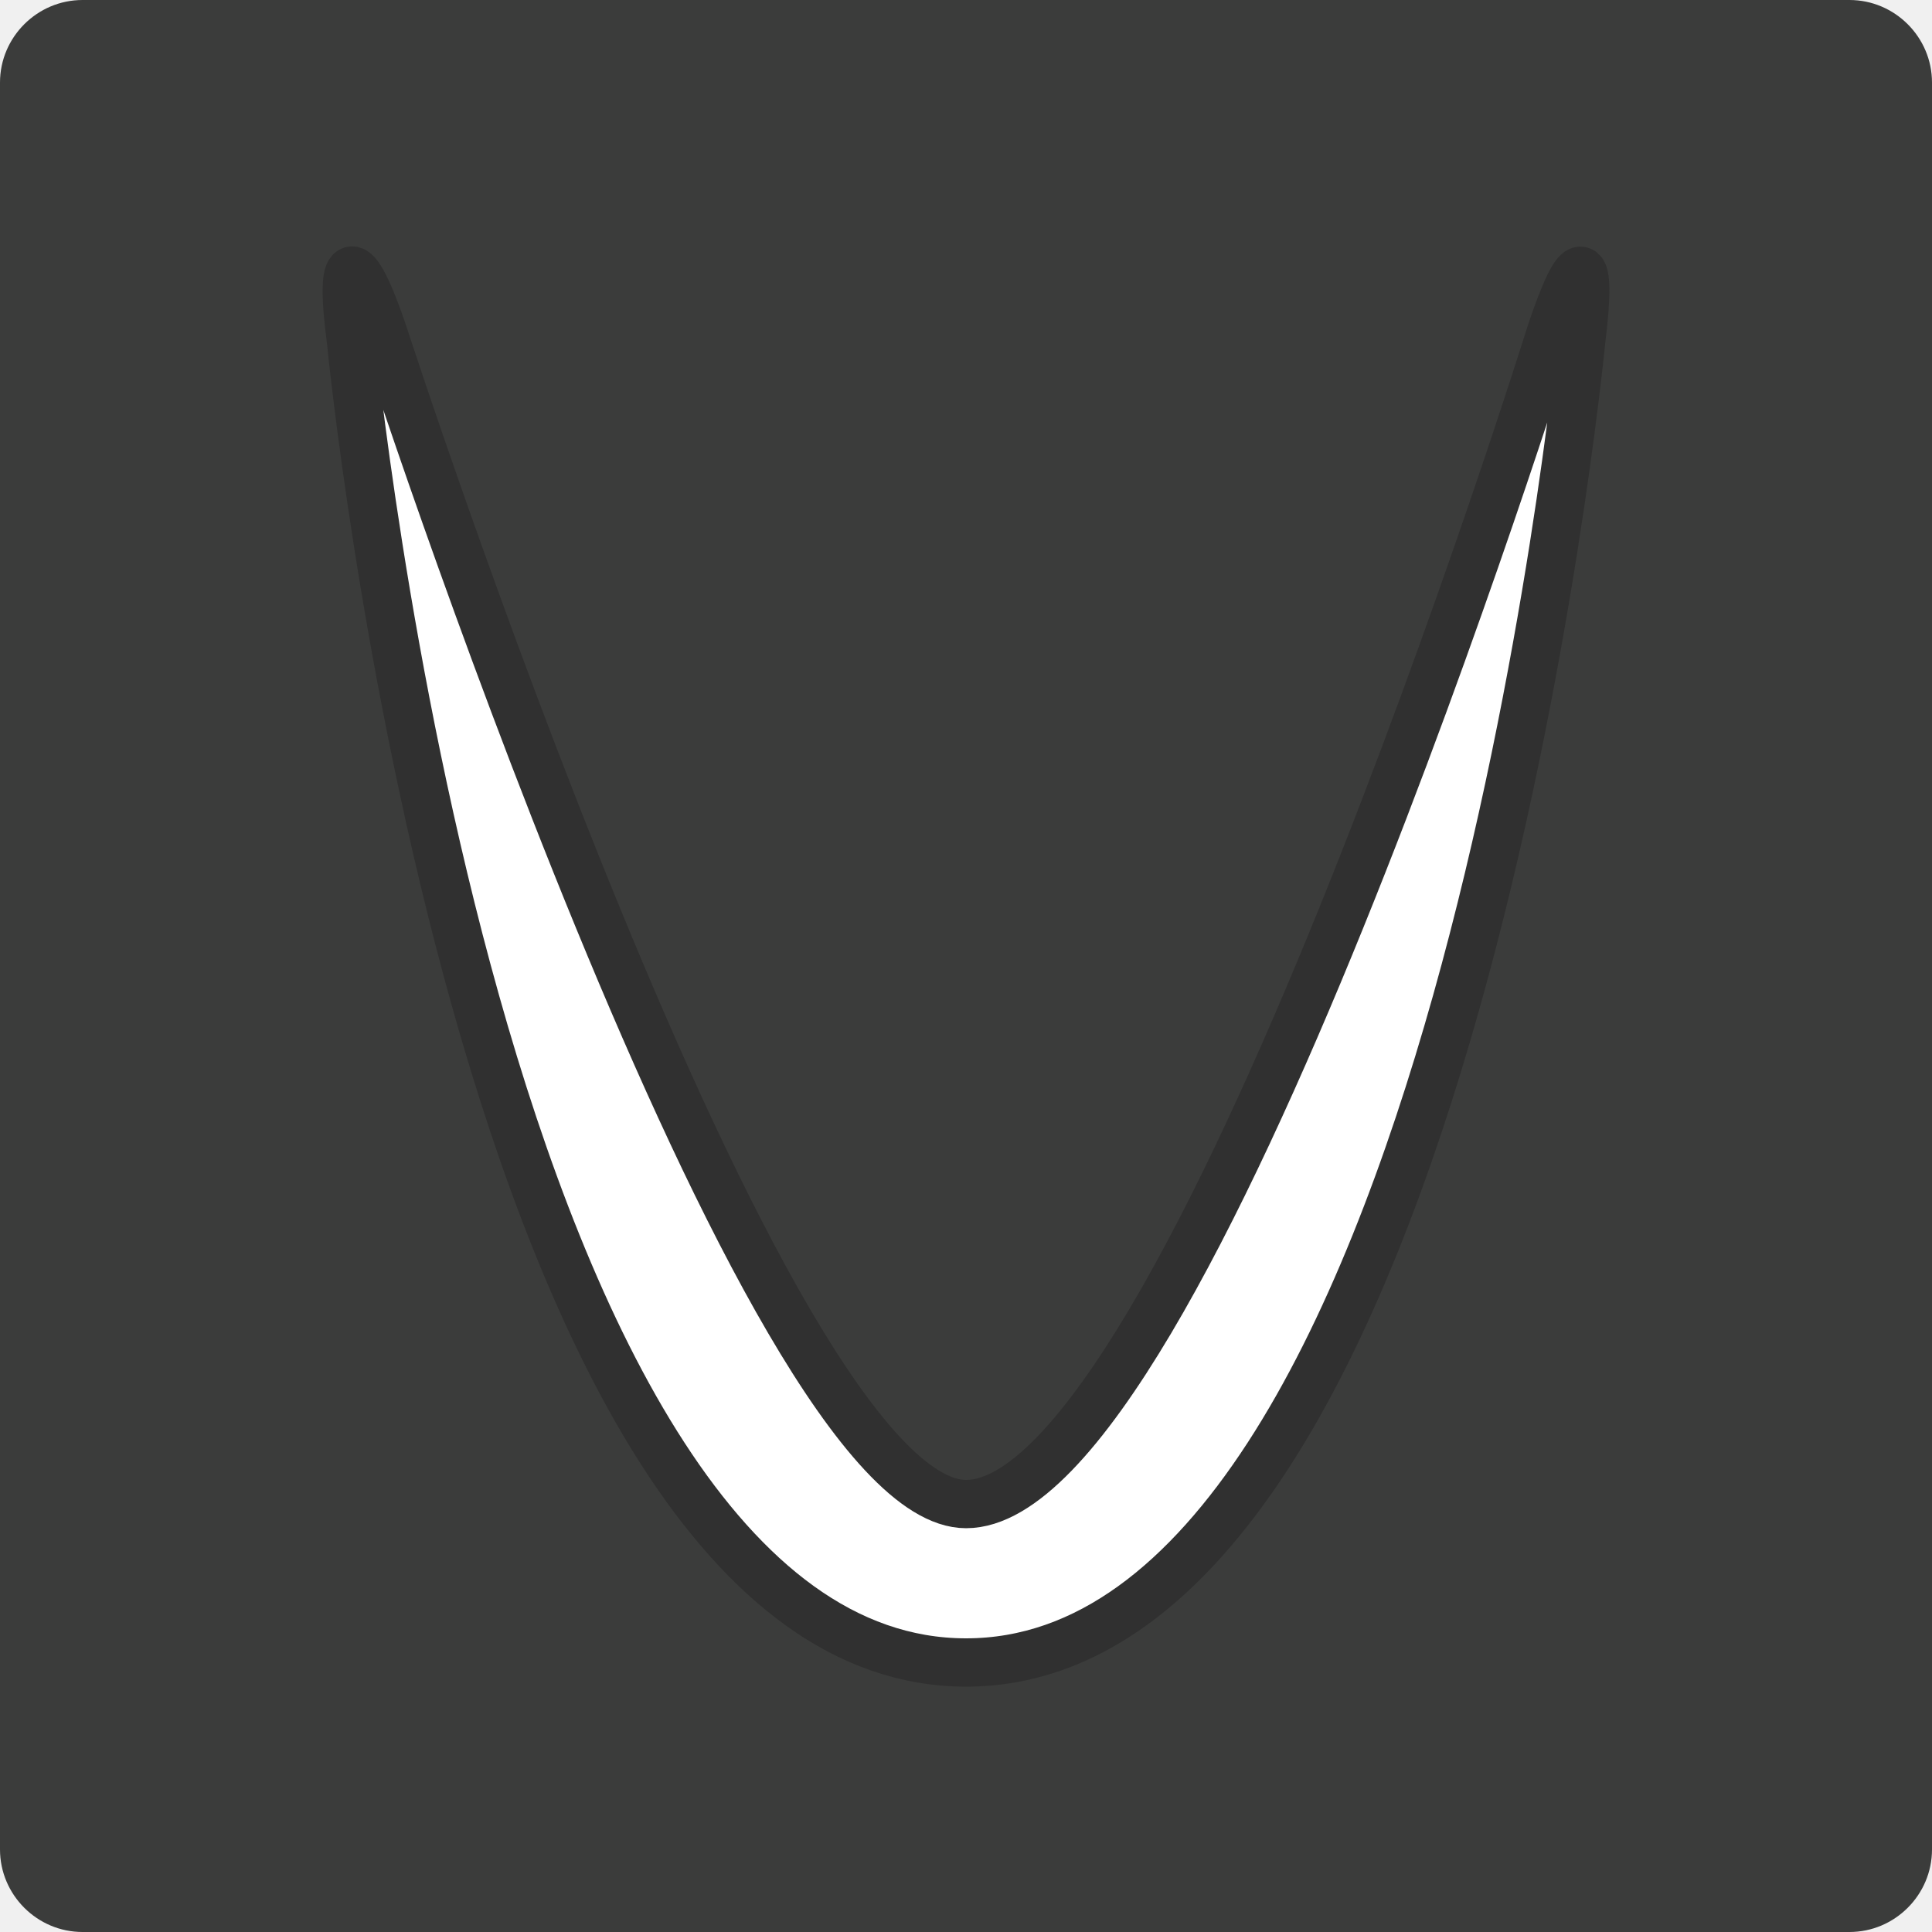
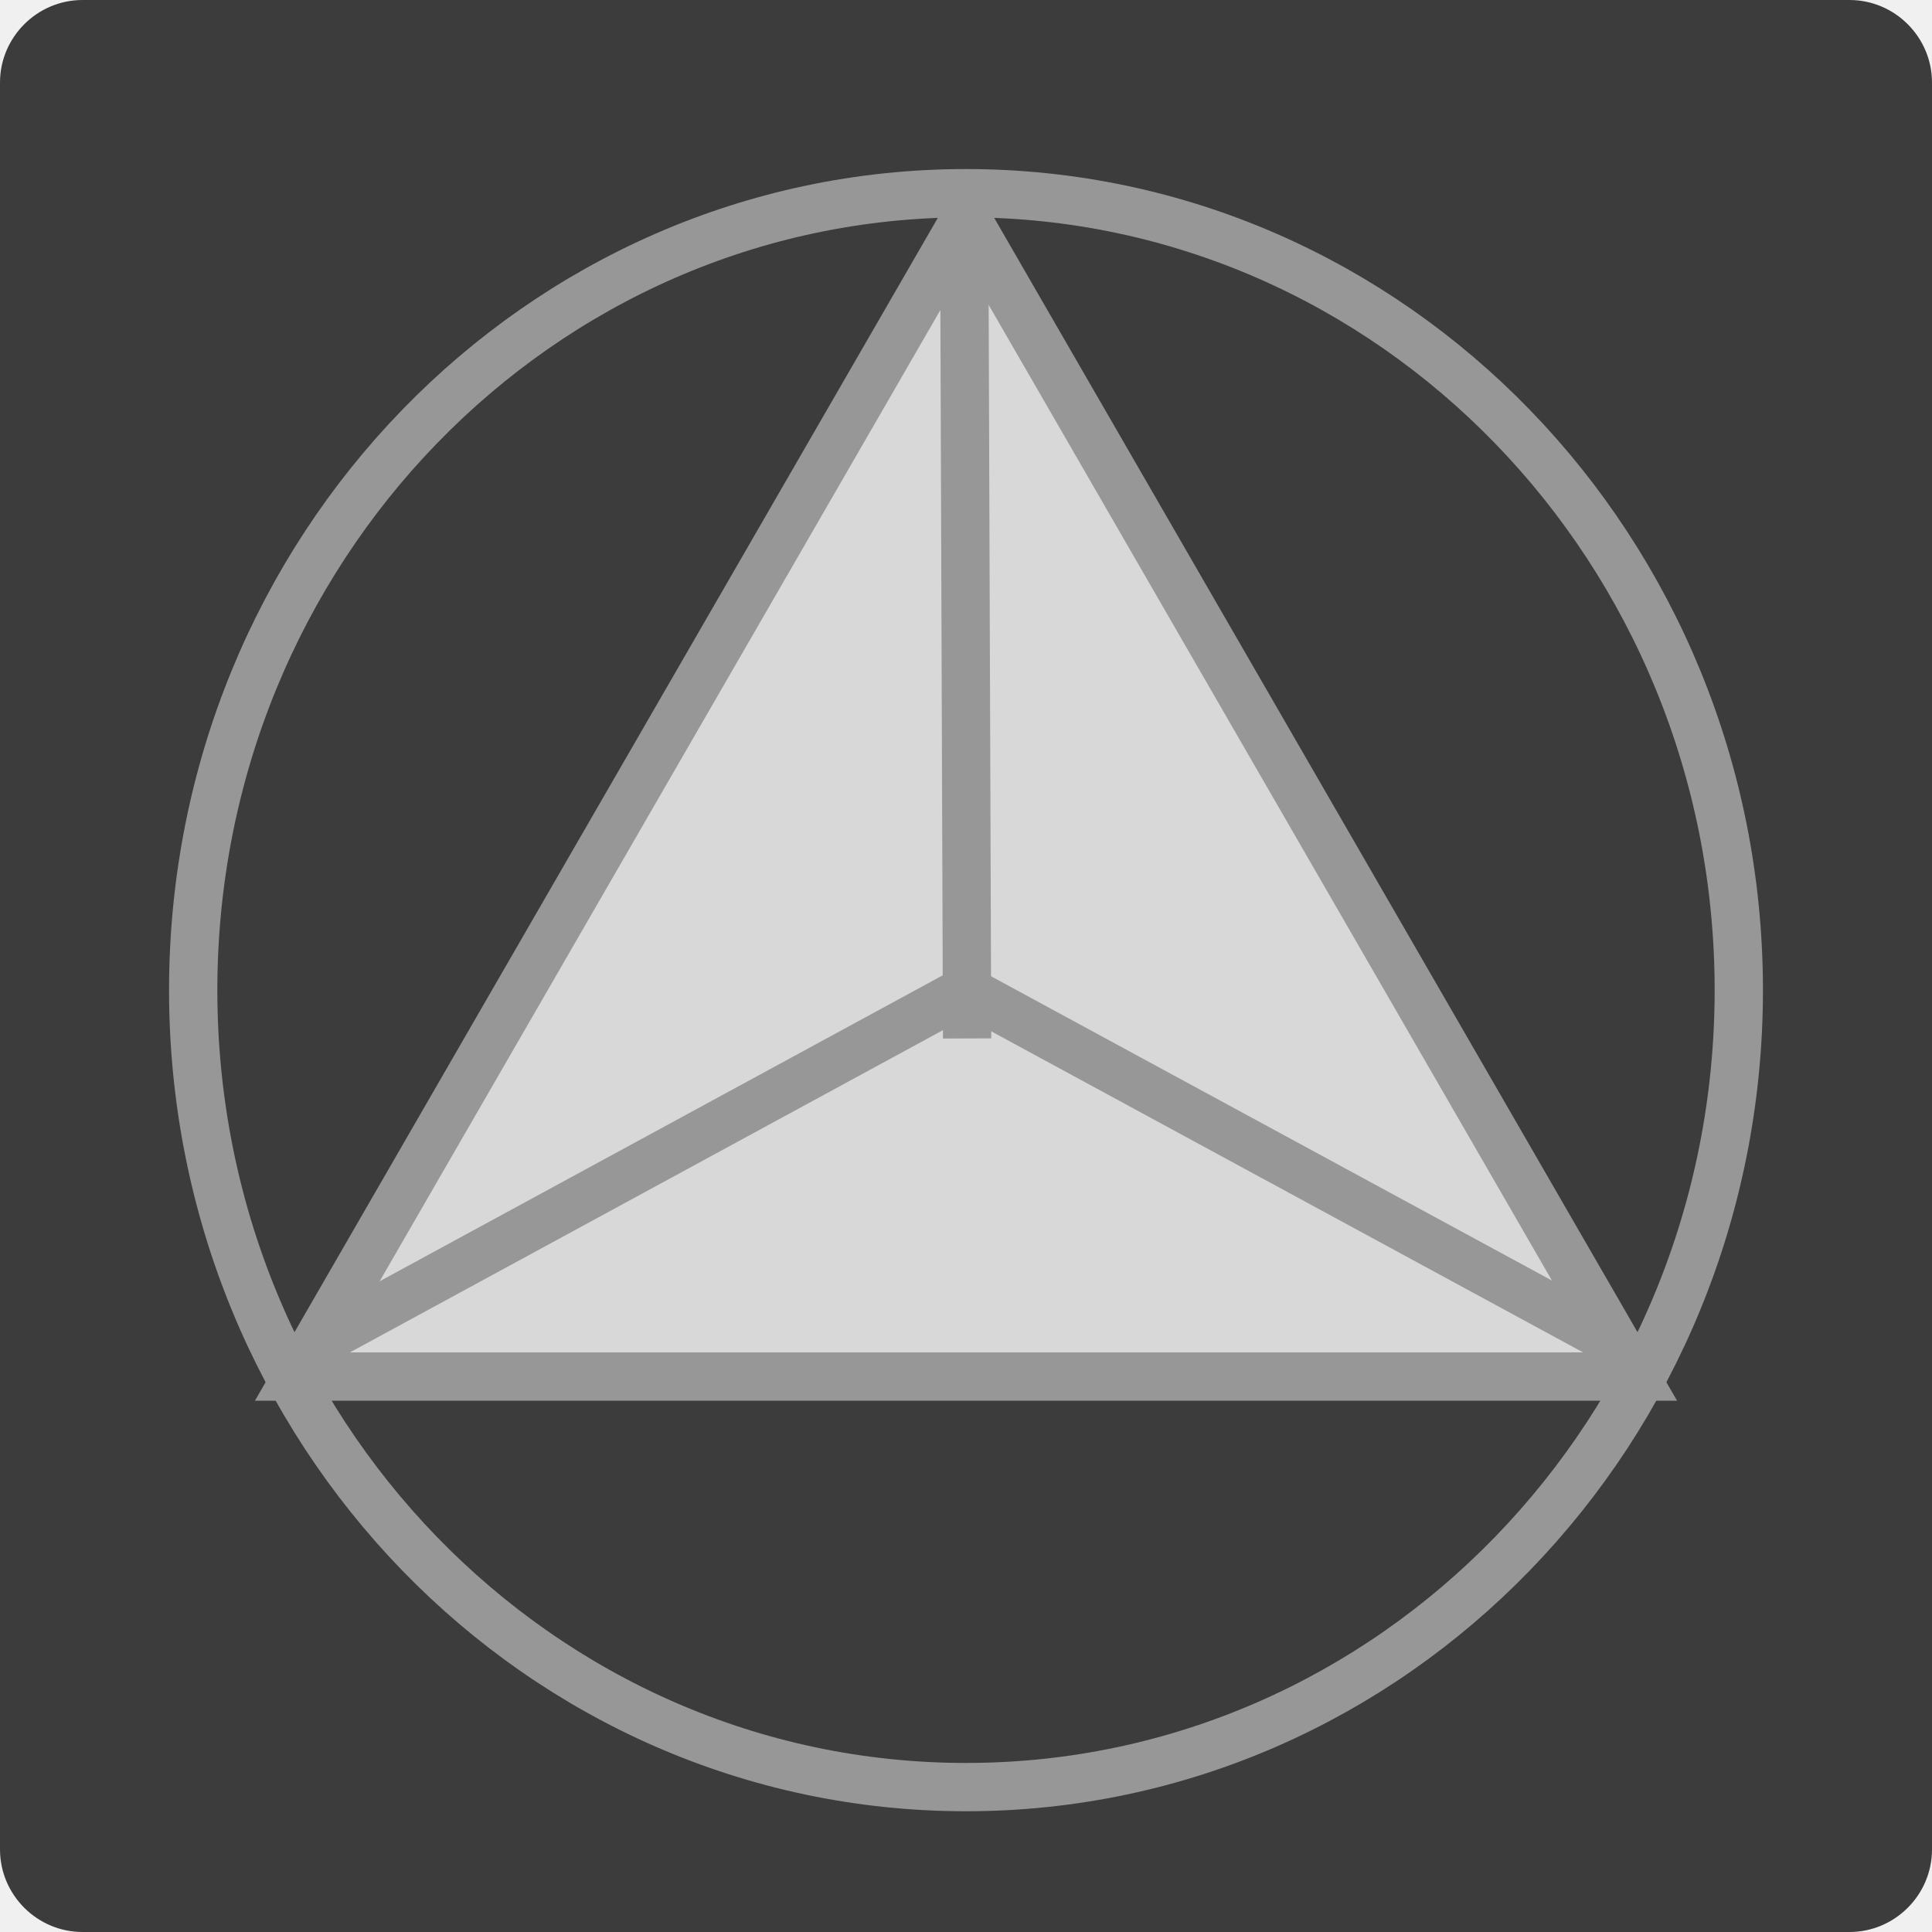
<svg xmlns="http://www.w3.org/2000/svg" width="40px" height="40px" viewBox="0 0 40 40" version="1.1">
  <defs />
  <g id="Page-1" stroke="none" stroke-width="1" fill="none" fill-rule="evenodd">
    <g id="logo">
      <g id="Page-1">
-         <g id="logo" fill="#3B3C3B">
-           <g id="Group">
-             <path d="M38.291,0 L1.709,0 C0.769,0 0,0.769 0,1.709 L0,38.291 C0,39.231 0.769,40 1.709,40 L38.291,40 C39.231,40 40,39.231 40,38.291 L40,1.709 C40,0.769 39.231,0 38.291,0 L38.291,0 L38.291,0 Z" id="Shape" />
+         <g id="logo">
+           <g id="Page-1">
+             <g id="logo">
+               <g id="Group">
+                 <path d="M38.291,0 L1.709,0 C0.769,0 0,0.769 0,1.709 L0,38.291 C0,39.231 0.769,40 1.709,40 L38.291,40 C39.231,40 40,39.231 40,38.291 L40,1.709 C40,0.769 39.231,0 38.291,0 L38.291,0 L38.291,0 Z" id="Shape" fill="#3B3C3B" />
+                 <ellipse id="Oval-1" stroke="#979797" cx="20" cy="20.5" rx="16" ry="16.5" />
+                 <polygon id="Triangle-1" stroke="#979797" fill="#D8D8D8" points="20 4.5 33.856 28.5 6.144 28.5 " />
+                 <path d="M19.968,6 L20.021,21" id="Line" stroke="#979797" stroke-linecap="square" />
+                 <path d="M32.743,27.413 L20,20.5" id="Line-2" stroke="#979797" stroke-linecap="square" />
+                 <path d="M7.261,27.422 L20,20.5" id="Line-3" stroke="#979797" stroke-linecap="square" />
+               </g>
+             </g>
          </g>
        </g>
-         <path d="M20.001,31.14 C15.784,31.14 7.933,6.895 7.933,6.895 C7.329,5.109 7.015,5.182 7.267,7.056 C7.267,7.056 9.91,34.42 20.001,34.42 C30.093,34.42 32.737,7.053 32.737,7.053 C32.973,5.18 32.695,5.12 32.102,6.908 C32.102,6.908 24.559,31.14 20.001,31.14 L20.001,31.14 Z" id="Rectangle-1" stroke="#303030" fill="#FFFFFF" />
      </g>
    </g>
  </g>
</svg>
